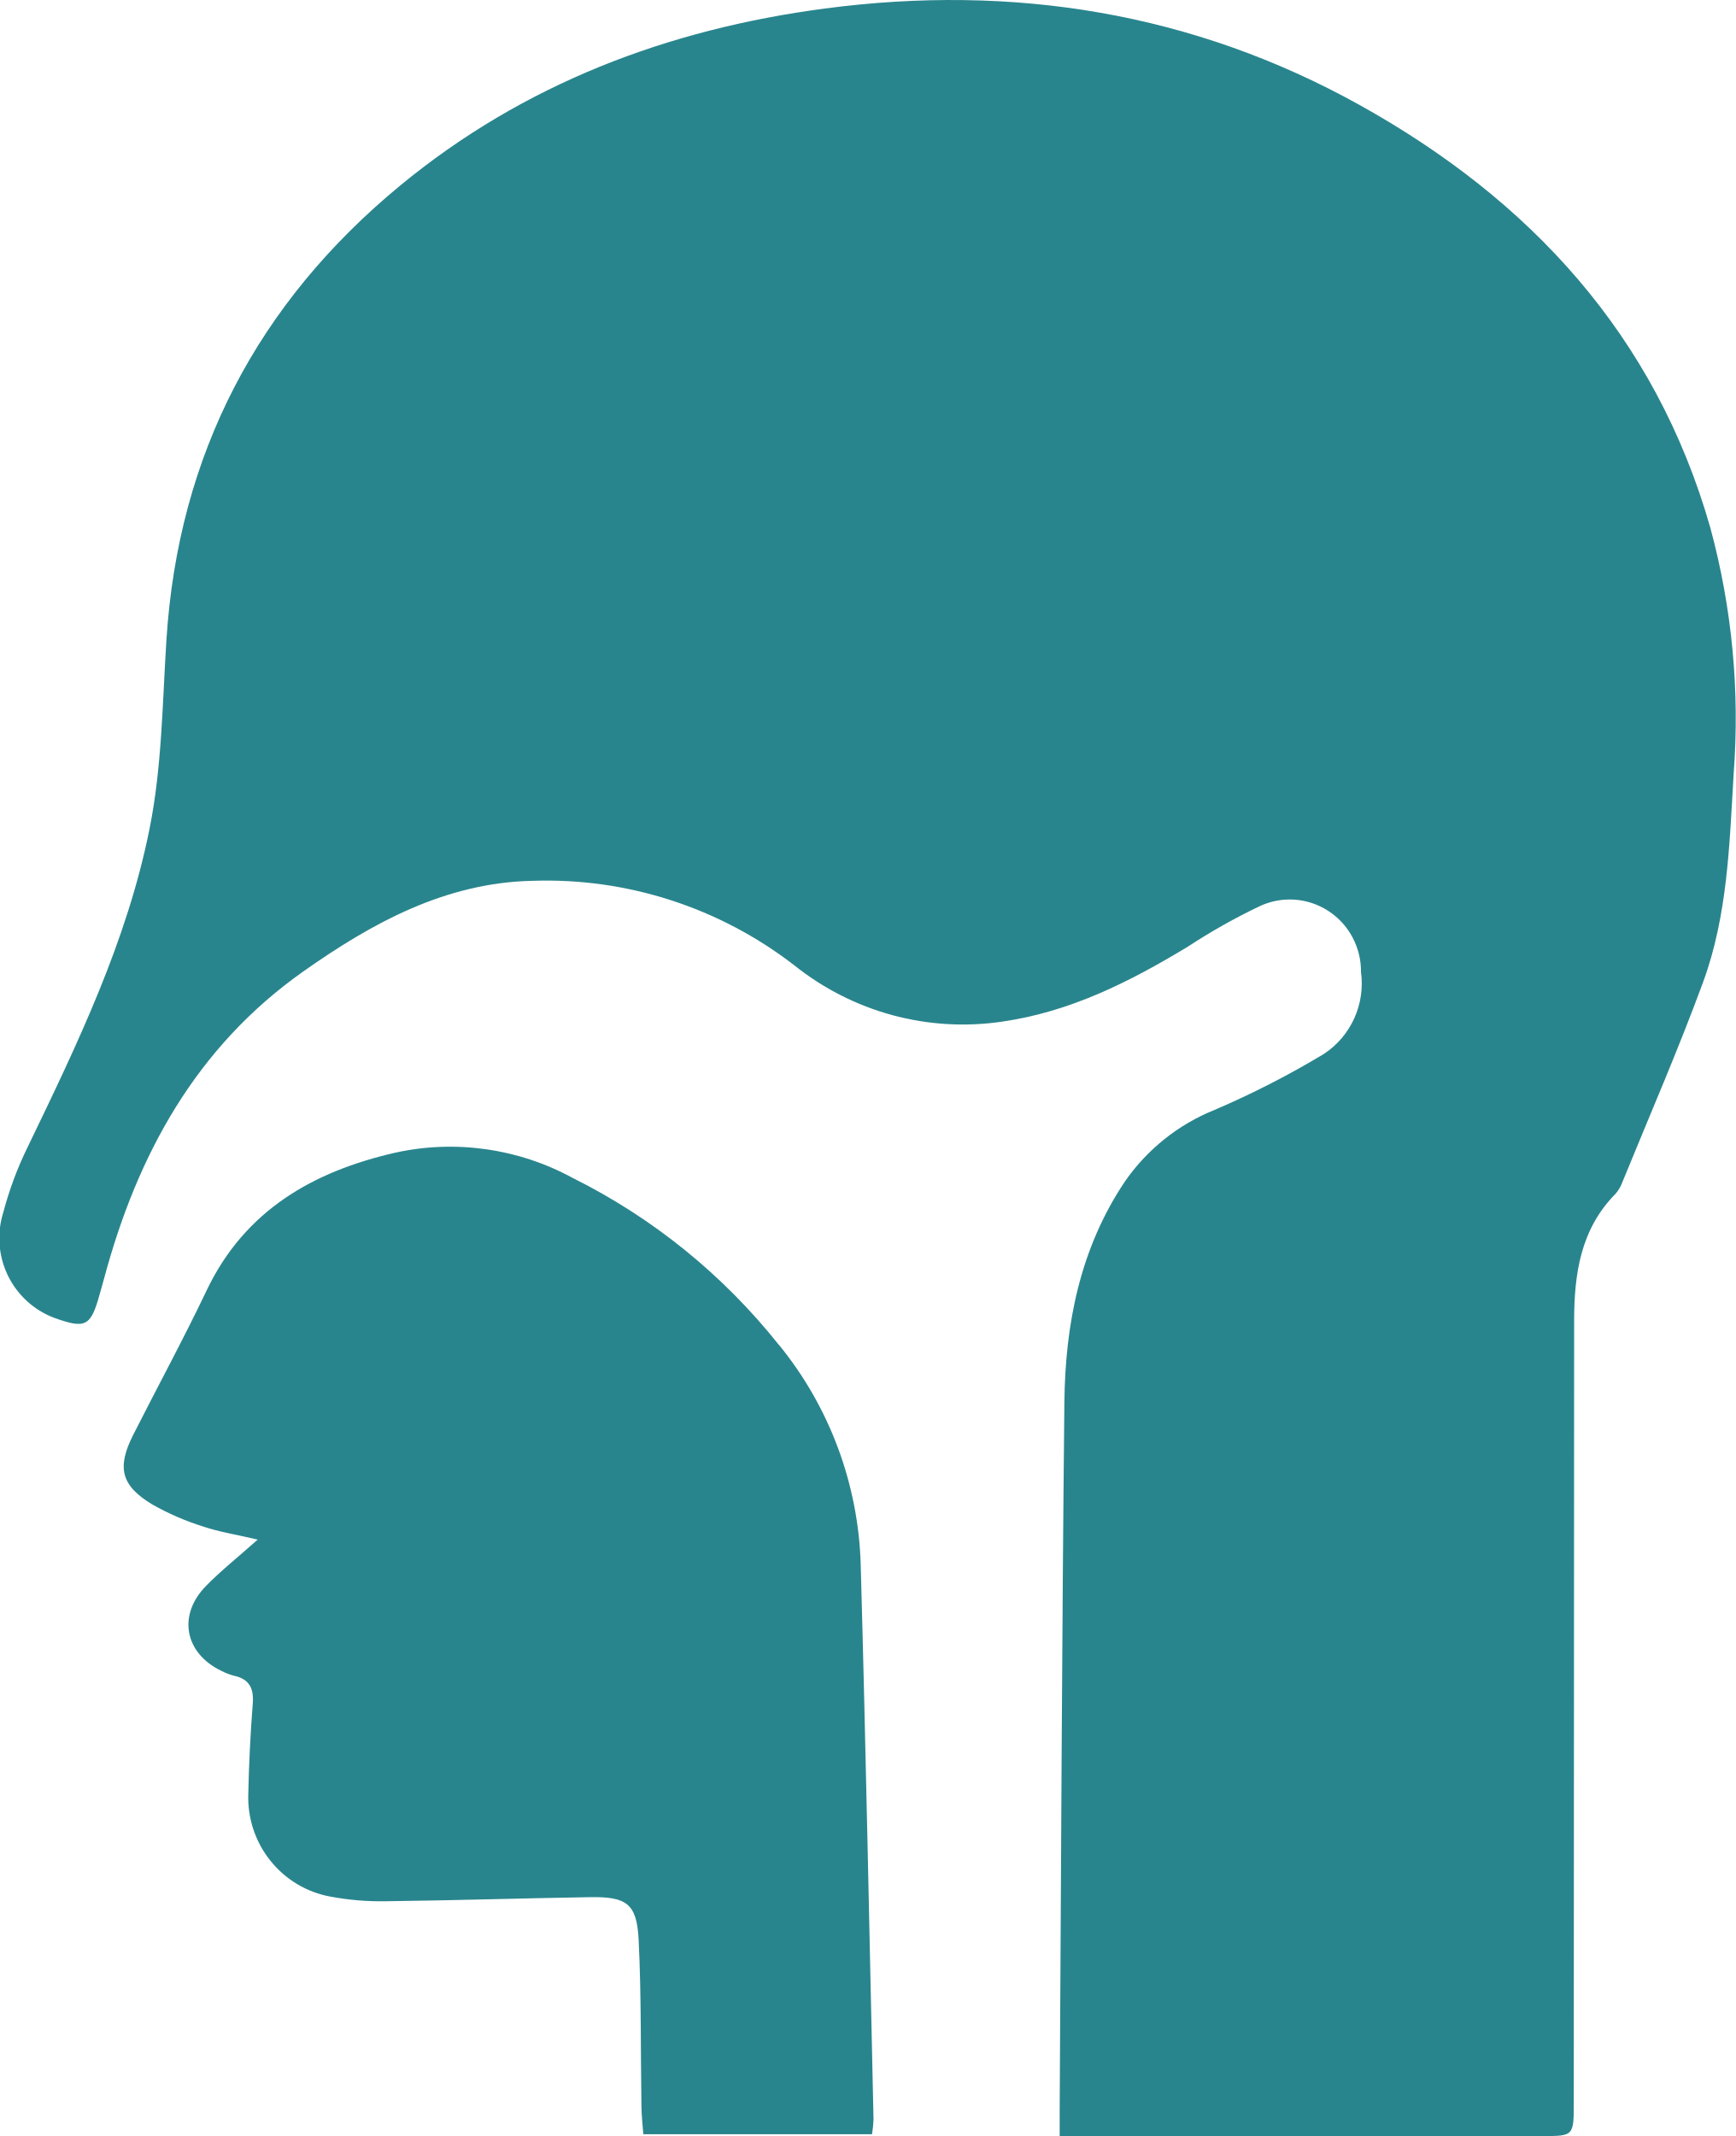
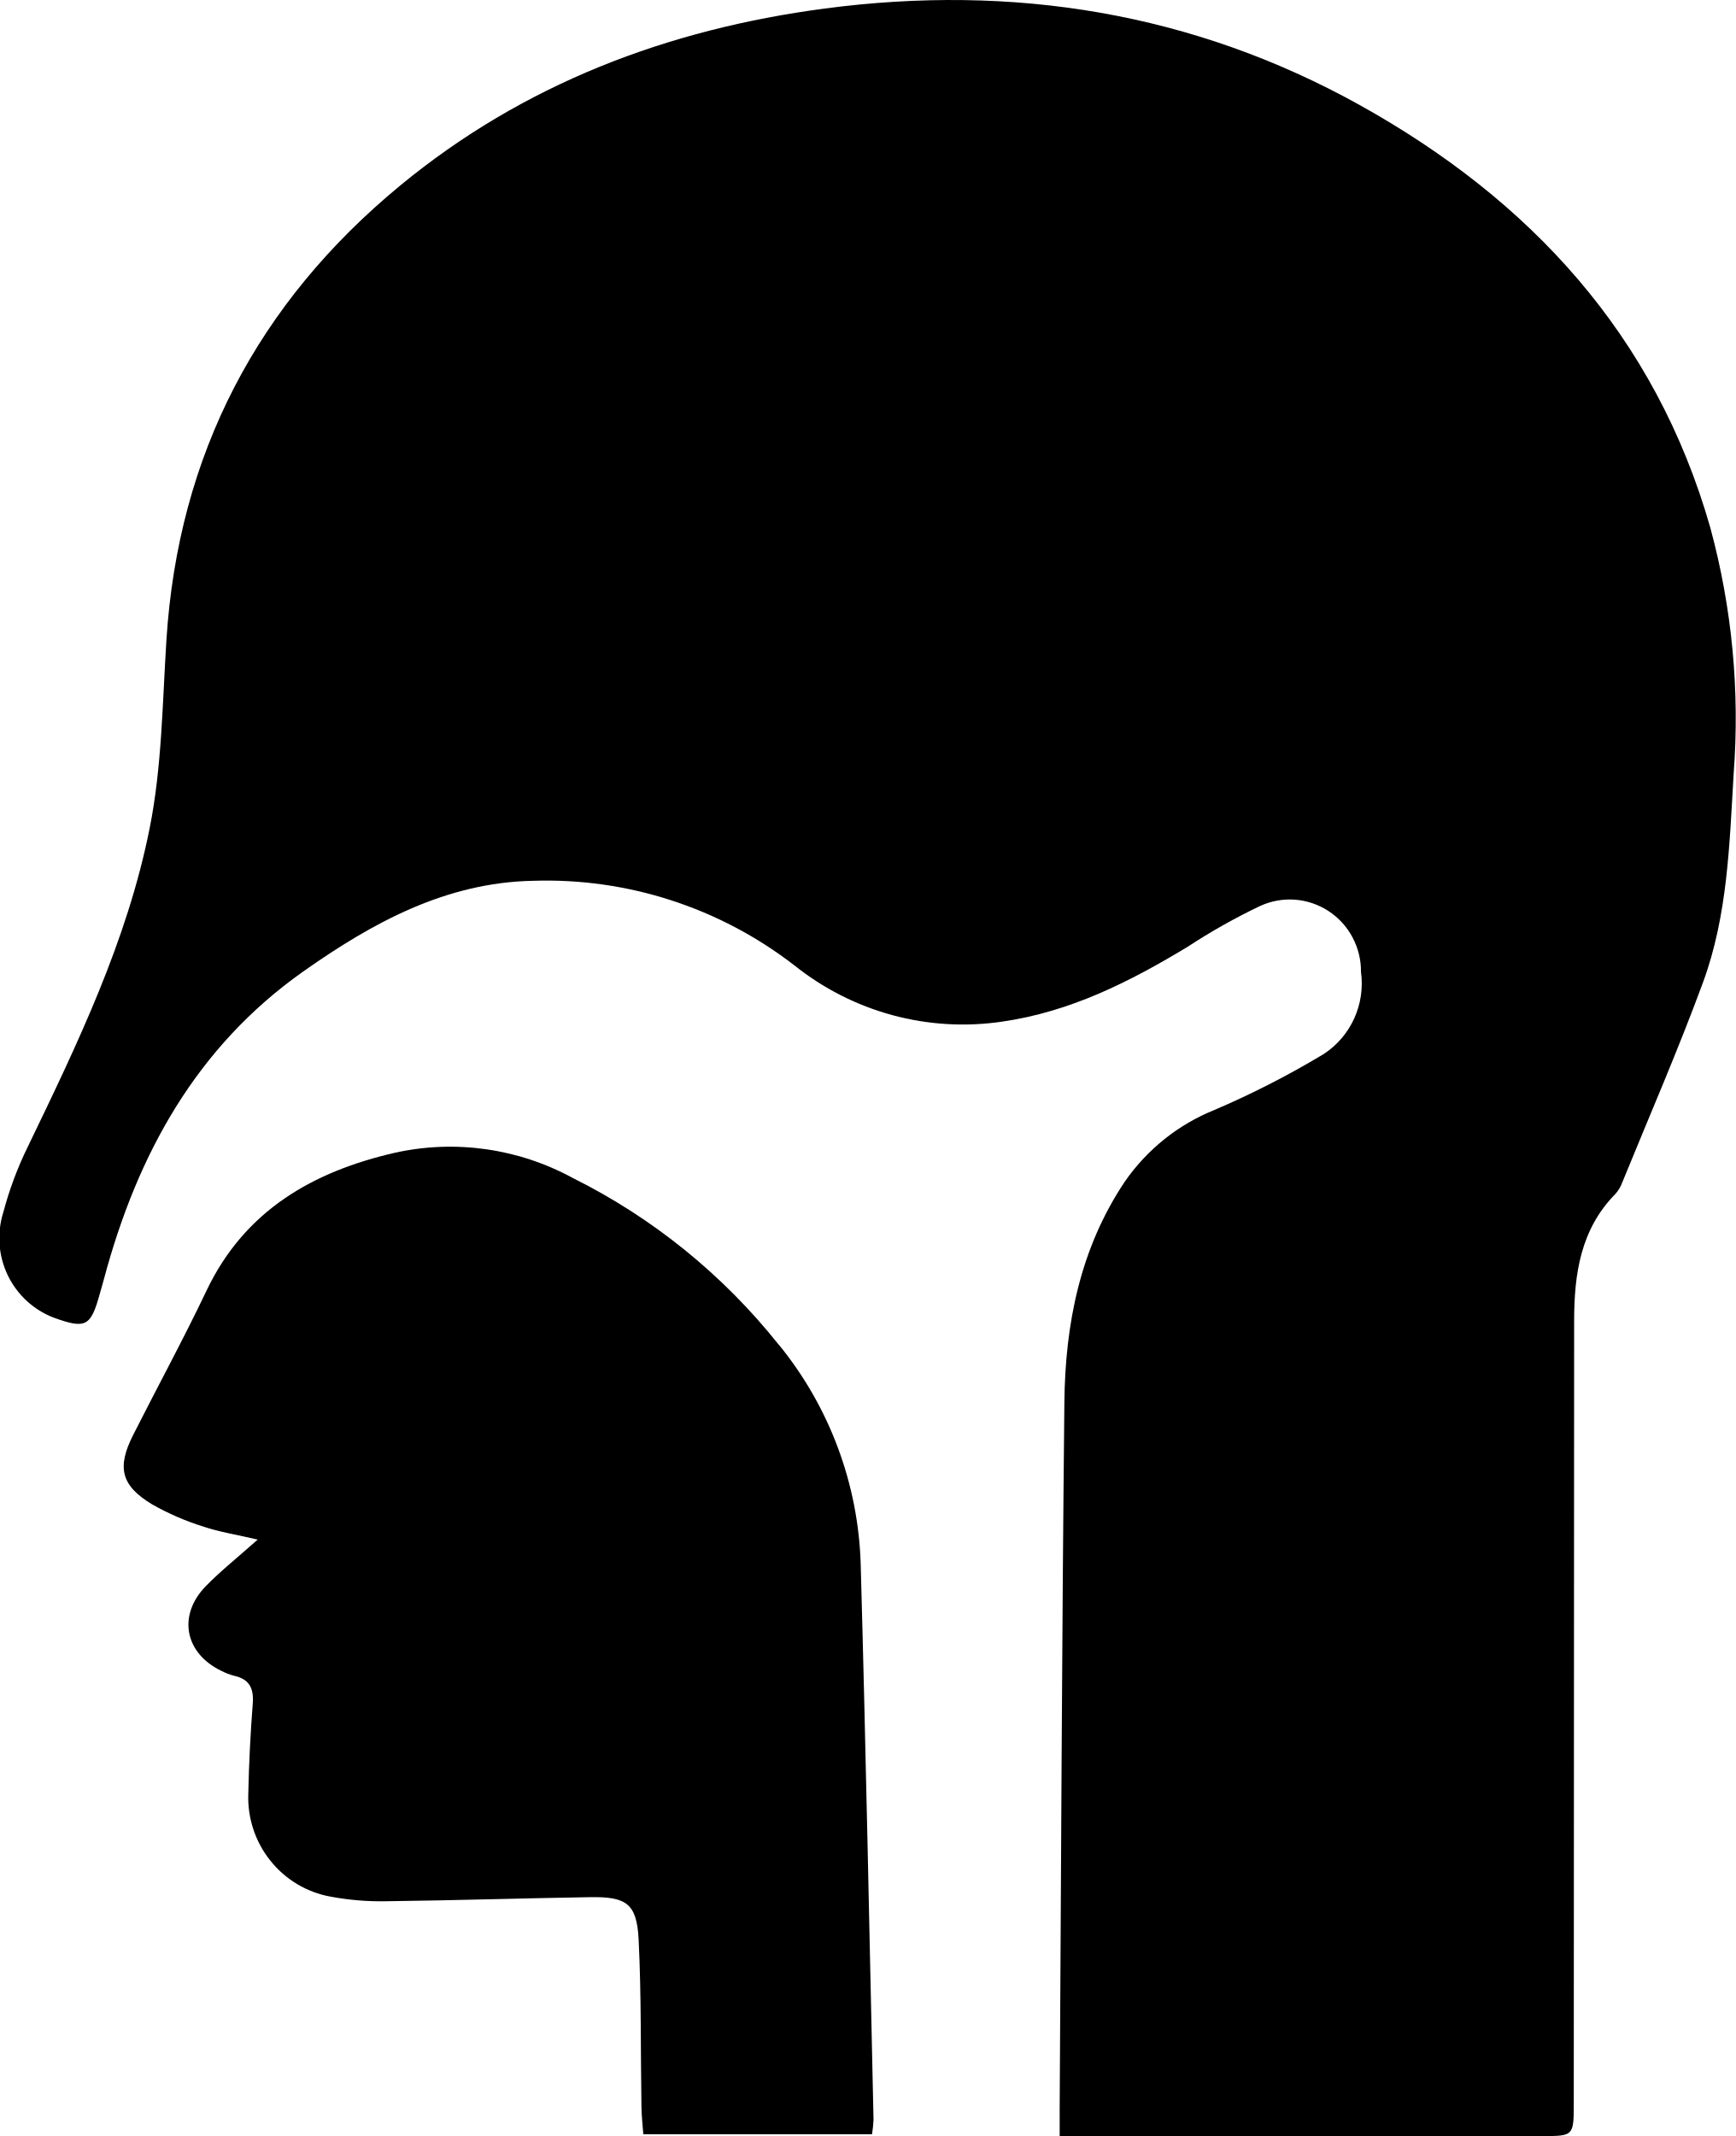
- <svg xmlns="http://www.w3.org/2000/svg" width="52" height="64" viewBox="0 0 52 64" fill="none">
-   <path d="M51.252 15.82C49.604 10.035 45.841 5.981 40.739 3.145C35.748 0.372 30.348 -0.49 24.711 0.256C20.01 0.877 15.687 2.512 11.992 5.559C7.732 9.072 5.339 13.605 4.986 19.187C4.866 21.07 4.852 22.984 4.483 24.822C3.81 28.197 2.315 31.289 0.828 34.37C0.522 34.994 0.278 35.648 0.1 36.321C-0.097 36.942 -0.051 37.615 0.229 38.203C0.51 38.79 1.003 39.247 1.607 39.479C2.569 39.827 2.72 39.749 2.992 38.759C3.033 38.607 3.081 38.456 3.12 38.304C4.117 34.586 5.882 31.371 9.084 29.11C11.163 27.644 13.359 26.441 15.973 26.391C18.791 26.298 21.554 27.19 23.793 28.917C24.663 29.614 25.666 30.124 26.739 30.416C27.812 30.707 28.934 30.773 30.033 30.61C32.074 30.316 33.857 29.415 35.591 28.366C36.283 27.912 37.005 27.505 37.752 27.149C38.079 26.997 38.439 26.931 38.797 26.956C39.157 26.982 39.503 27.099 39.805 27.295C40.108 27.492 40.356 27.762 40.526 28.082C40.697 28.401 40.785 28.758 40.782 29.121C40.847 29.596 40.777 30.079 40.579 30.515C40.382 30.95 40.065 31.32 39.666 31.581C38.616 32.213 37.524 32.772 36.398 33.254C35.311 33.69 34.375 34.437 33.706 35.403C32.366 37.401 31.919 39.667 31.894 42.017C31.82 49.08 31.796 56.143 31.753 63.205C31.753 63.43 31.753 63.655 31.753 64.002H46.2C47.157 64.002 47.157 64.002 47.158 63.007C47.162 55.199 47.166 47.392 47.169 39.584C47.169 38.178 47.358 36.839 48.403 35.776C48.493 35.675 48.564 35.558 48.61 35.431C49.425 33.434 50.288 31.455 51.032 29.431C51.769 27.424 51.823 25.302 51.949 23.18C52.137 20.704 51.901 18.215 51.252 15.821" fill="#29858D" />
-   <path d="M23.334 40.29C21.663 38.191 19.556 36.486 17.162 35.295C15.532 34.407 13.64 34.139 11.83 34.54C9.391 35.101 7.338 36.257 6.19 38.668C5.494 40.129 4.72 41.551 3.99 42.995C3.496 43.971 3.626 44.513 4.562 45.077C5.047 45.352 5.56 45.574 6.092 45.74C6.57 45.901 7.077 45.98 7.722 46.13C7.127 46.66 6.618 47.064 6.167 47.525C5.313 48.402 5.536 49.54 6.639 50.066C6.758 50.128 6.884 50.176 7.014 50.21C7.47 50.31 7.61 50.585 7.574 51.044C7.504 51.944 7.459 52.844 7.44 53.744C7.413 54.471 7.648 55.184 8.101 55.75C8.554 56.317 9.194 56.7 9.905 56.828C10.454 56.93 11.012 56.977 11.571 56.966C13.607 56.942 15.643 56.876 17.679 56.844C18.781 56.825 19.084 57.041 19.137 58.125C19.219 59.79 19.194 61.459 19.221 63.126C19.225 63.407 19.258 63.686 19.277 63.947H26.13C26.154 63.802 26.169 63.655 26.175 63.508C26.052 57.962 25.945 52.416 25.791 46.871C25.719 44.462 24.855 42.147 23.335 40.287" fill="#29858D" />
+ <svg xmlns="http://www.w3.org/2000/svg" fill="currentColor" style="fill: currentColor" width="52" height="64" viewBox="0 0 52 64">
+   <path d="M51.252 15.82C49.604 10.035 45.841 5.981 40.739 3.145C35.748 0.372 30.348 -0.49 24.711 0.256C20.01 0.877 15.687 2.512 11.992 5.559C7.732 9.072 5.339 13.605 4.986 19.187C4.866 21.07 4.852 22.984 4.483 24.822C3.81 28.197 2.315 31.289 0.828 34.37C0.522 34.994 0.278 35.648 0.1 36.321C-0.097 36.942 -0.051 37.615 0.229 38.203C0.51 38.79 1.003 39.247 1.607 39.479C2.569 39.827 2.72 39.749 2.992 38.759C3.033 38.607 3.081 38.456 3.12 38.304C4.117 34.586 5.882 31.371 9.084 29.11C11.163 27.644 13.359 26.441 15.973 26.391C18.791 26.298 21.554 27.19 23.793 28.917C24.663 29.614 25.666 30.124 26.739 30.416C27.812 30.707 28.934 30.773 30.033 30.61C32.074 30.316 33.857 29.415 35.591 28.366C36.283 27.912 37.005 27.505 37.752 27.149C38.079 26.997 38.439 26.931 38.797 26.956C39.157 26.982 39.503 27.099 39.805 27.295C40.108 27.492 40.356 27.762 40.526 28.082C40.697 28.401 40.785 28.758 40.782 29.121C40.847 29.596 40.777 30.079 40.579 30.515C40.382 30.95 40.065 31.32 39.666 31.581C38.616 32.213 37.524 32.772 36.398 33.254C35.311 33.69 34.375 34.437 33.706 35.403C32.366 37.401 31.919 39.667 31.894 42.017C31.82 49.08 31.796 56.143 31.753 63.205C31.753 63.43 31.753 63.655 31.753 64.002H46.2C47.157 64.002 47.157 64.002 47.158 63.007C47.162 55.199 47.166 47.392 47.169 39.584C47.169 38.178 47.358 36.839 48.403 35.776C48.493 35.675 48.564 35.558 48.61 35.431C49.425 33.434 50.288 31.455 51.032 29.431C51.769 27.424 51.823 25.302 51.949 23.18C52.137 20.704 51.901 18.215 51.252 15.821" />
+   <path d="M23.334 40.29C21.663 38.191 19.556 36.486 17.162 35.295C15.532 34.407 13.64 34.139 11.83 34.54C9.391 35.101 7.338 36.257 6.19 38.668C5.494 40.129 4.72 41.551 3.99 42.995C3.496 43.971 3.626 44.513 4.562 45.077C5.047 45.352 5.56 45.574 6.092 45.74C6.57 45.901 7.077 45.98 7.722 46.13C7.127 46.66 6.618 47.064 6.167 47.525C5.313 48.402 5.536 49.54 6.639 50.066C6.758 50.128 6.884 50.176 7.014 50.21C7.47 50.31 7.61 50.585 7.574 51.044C7.504 51.944 7.459 52.844 7.44 53.744C7.413 54.471 7.648 55.184 8.101 55.75C8.554 56.317 9.194 56.7 9.905 56.828C10.454 56.93 11.012 56.977 11.571 56.966C13.607 56.942 15.643 56.876 17.679 56.844C18.781 56.825 19.084 57.041 19.137 58.125C19.219 59.79 19.194 61.459 19.221 63.126C19.225 63.407 19.258 63.686 19.277 63.947H26.13C26.154 63.802 26.169 63.655 26.175 63.508C26.052 57.962 25.945 52.416 25.791 46.871C25.719 44.462 24.855 42.147 23.335 40.287" />
</svg>
